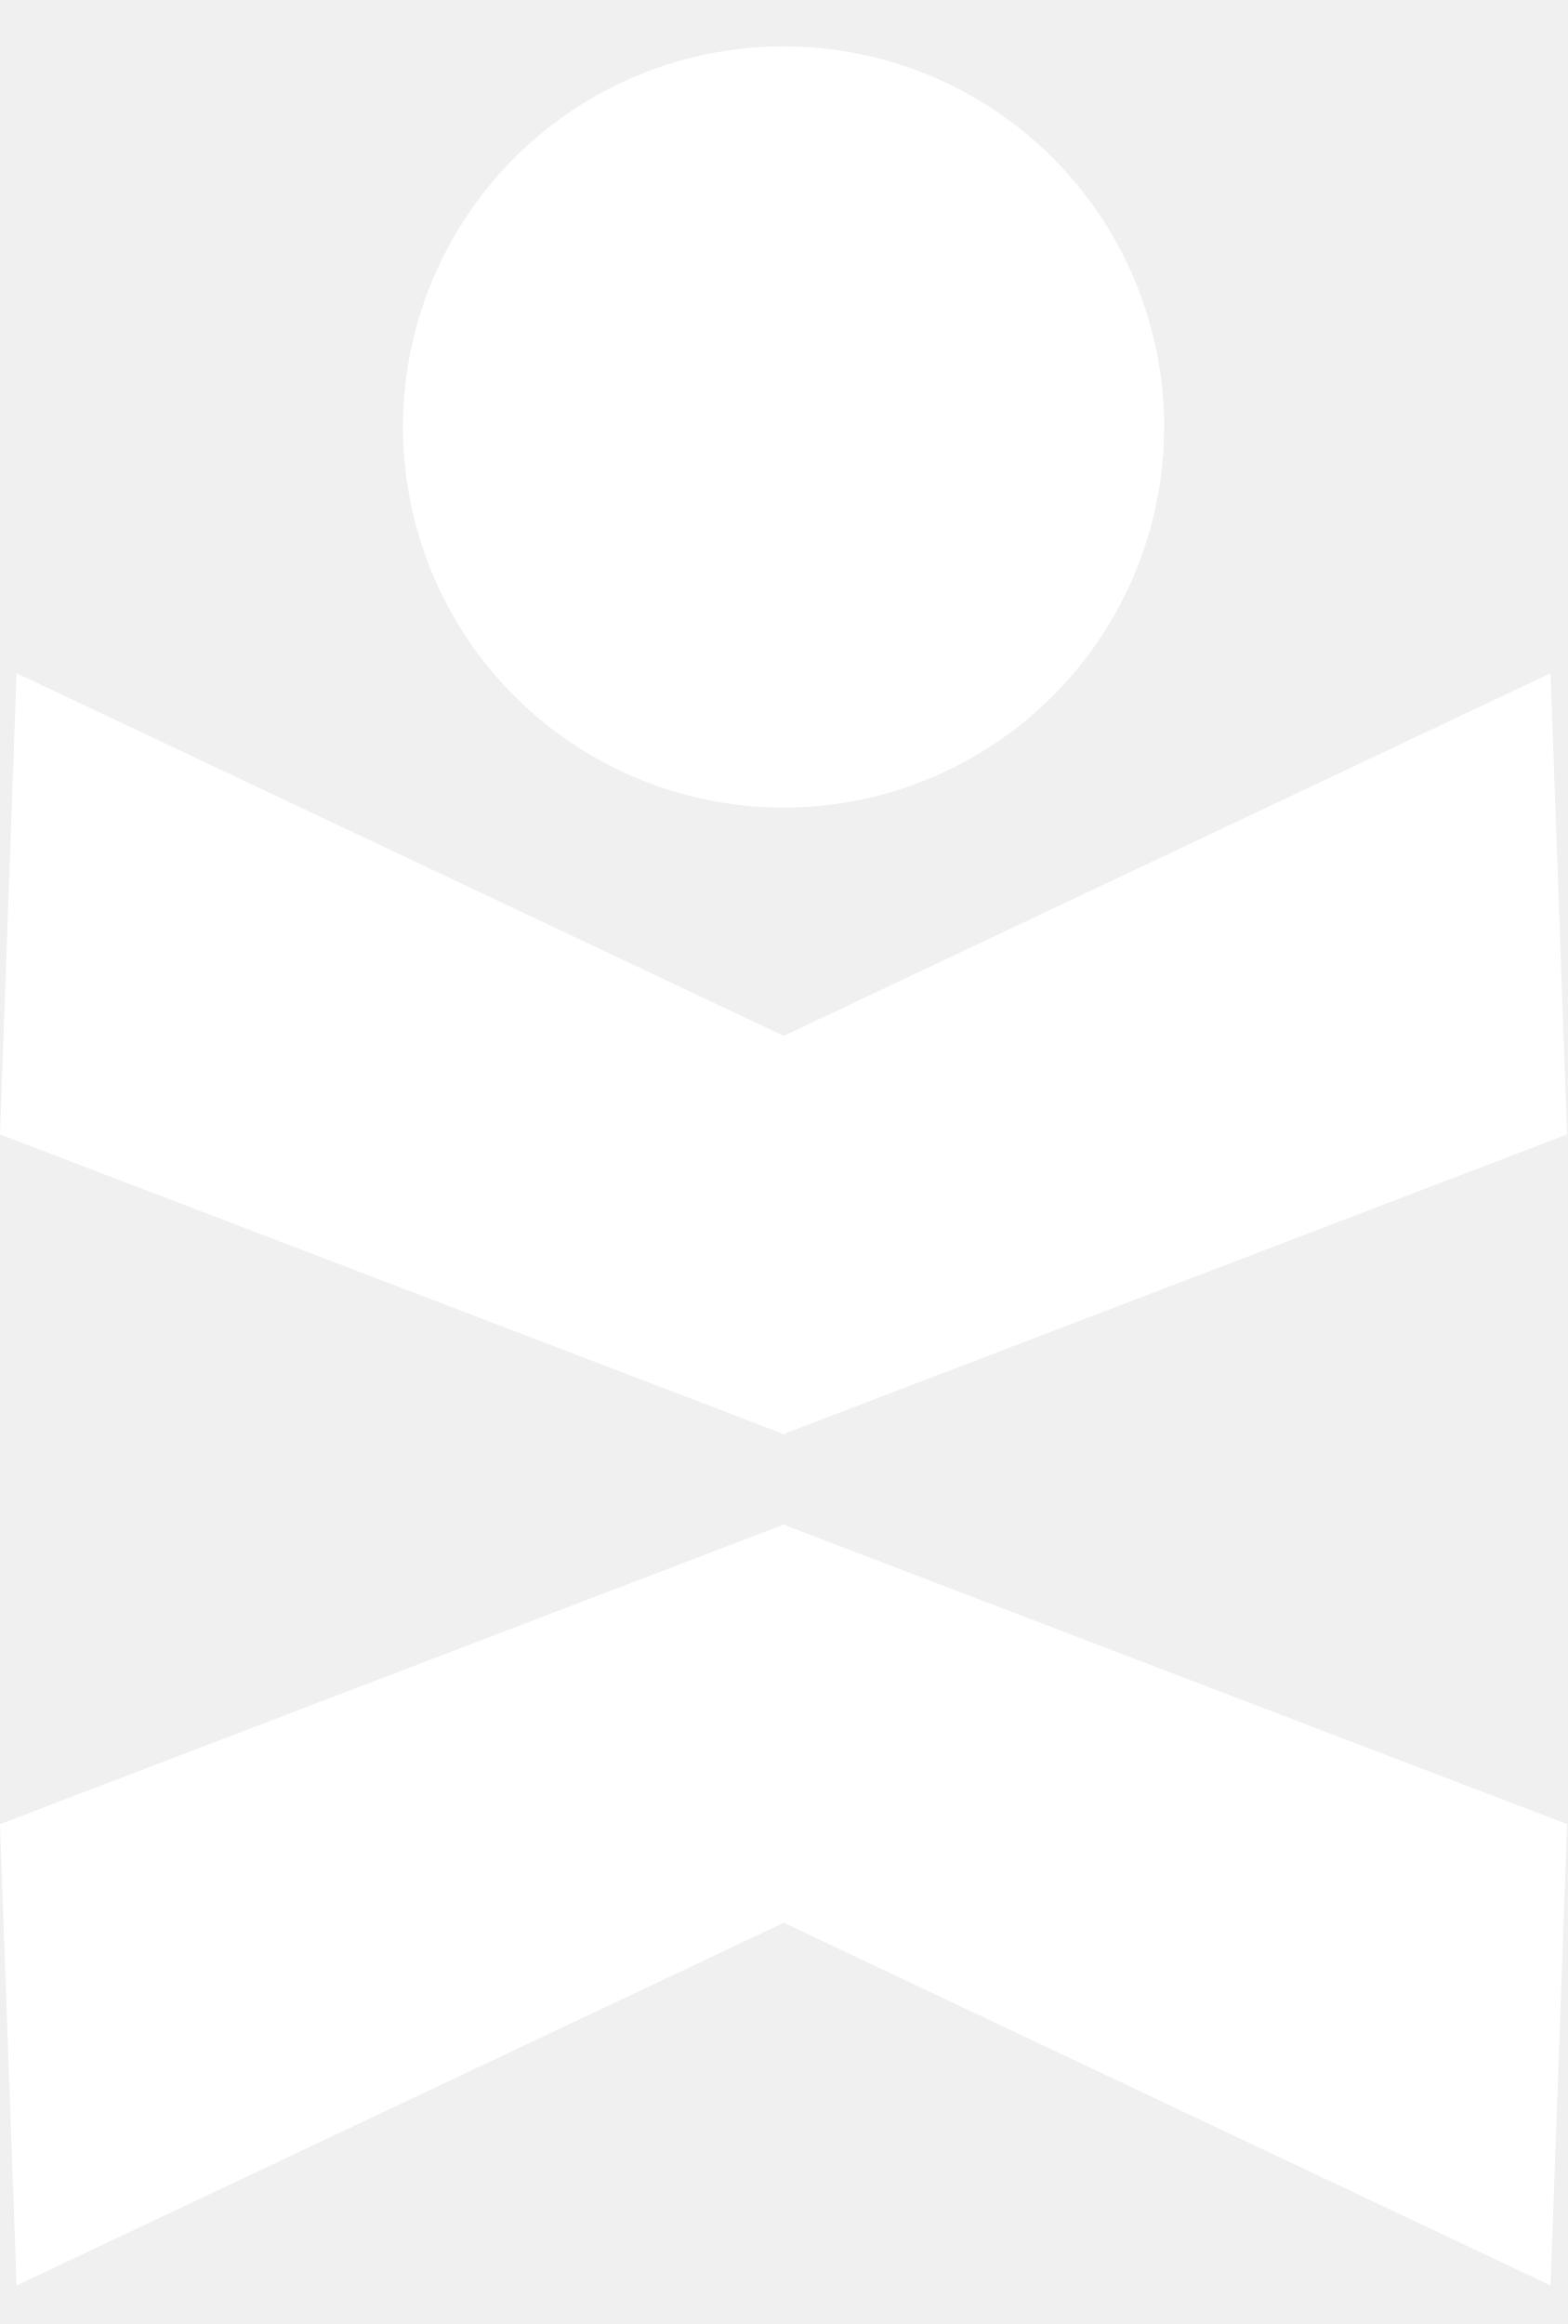
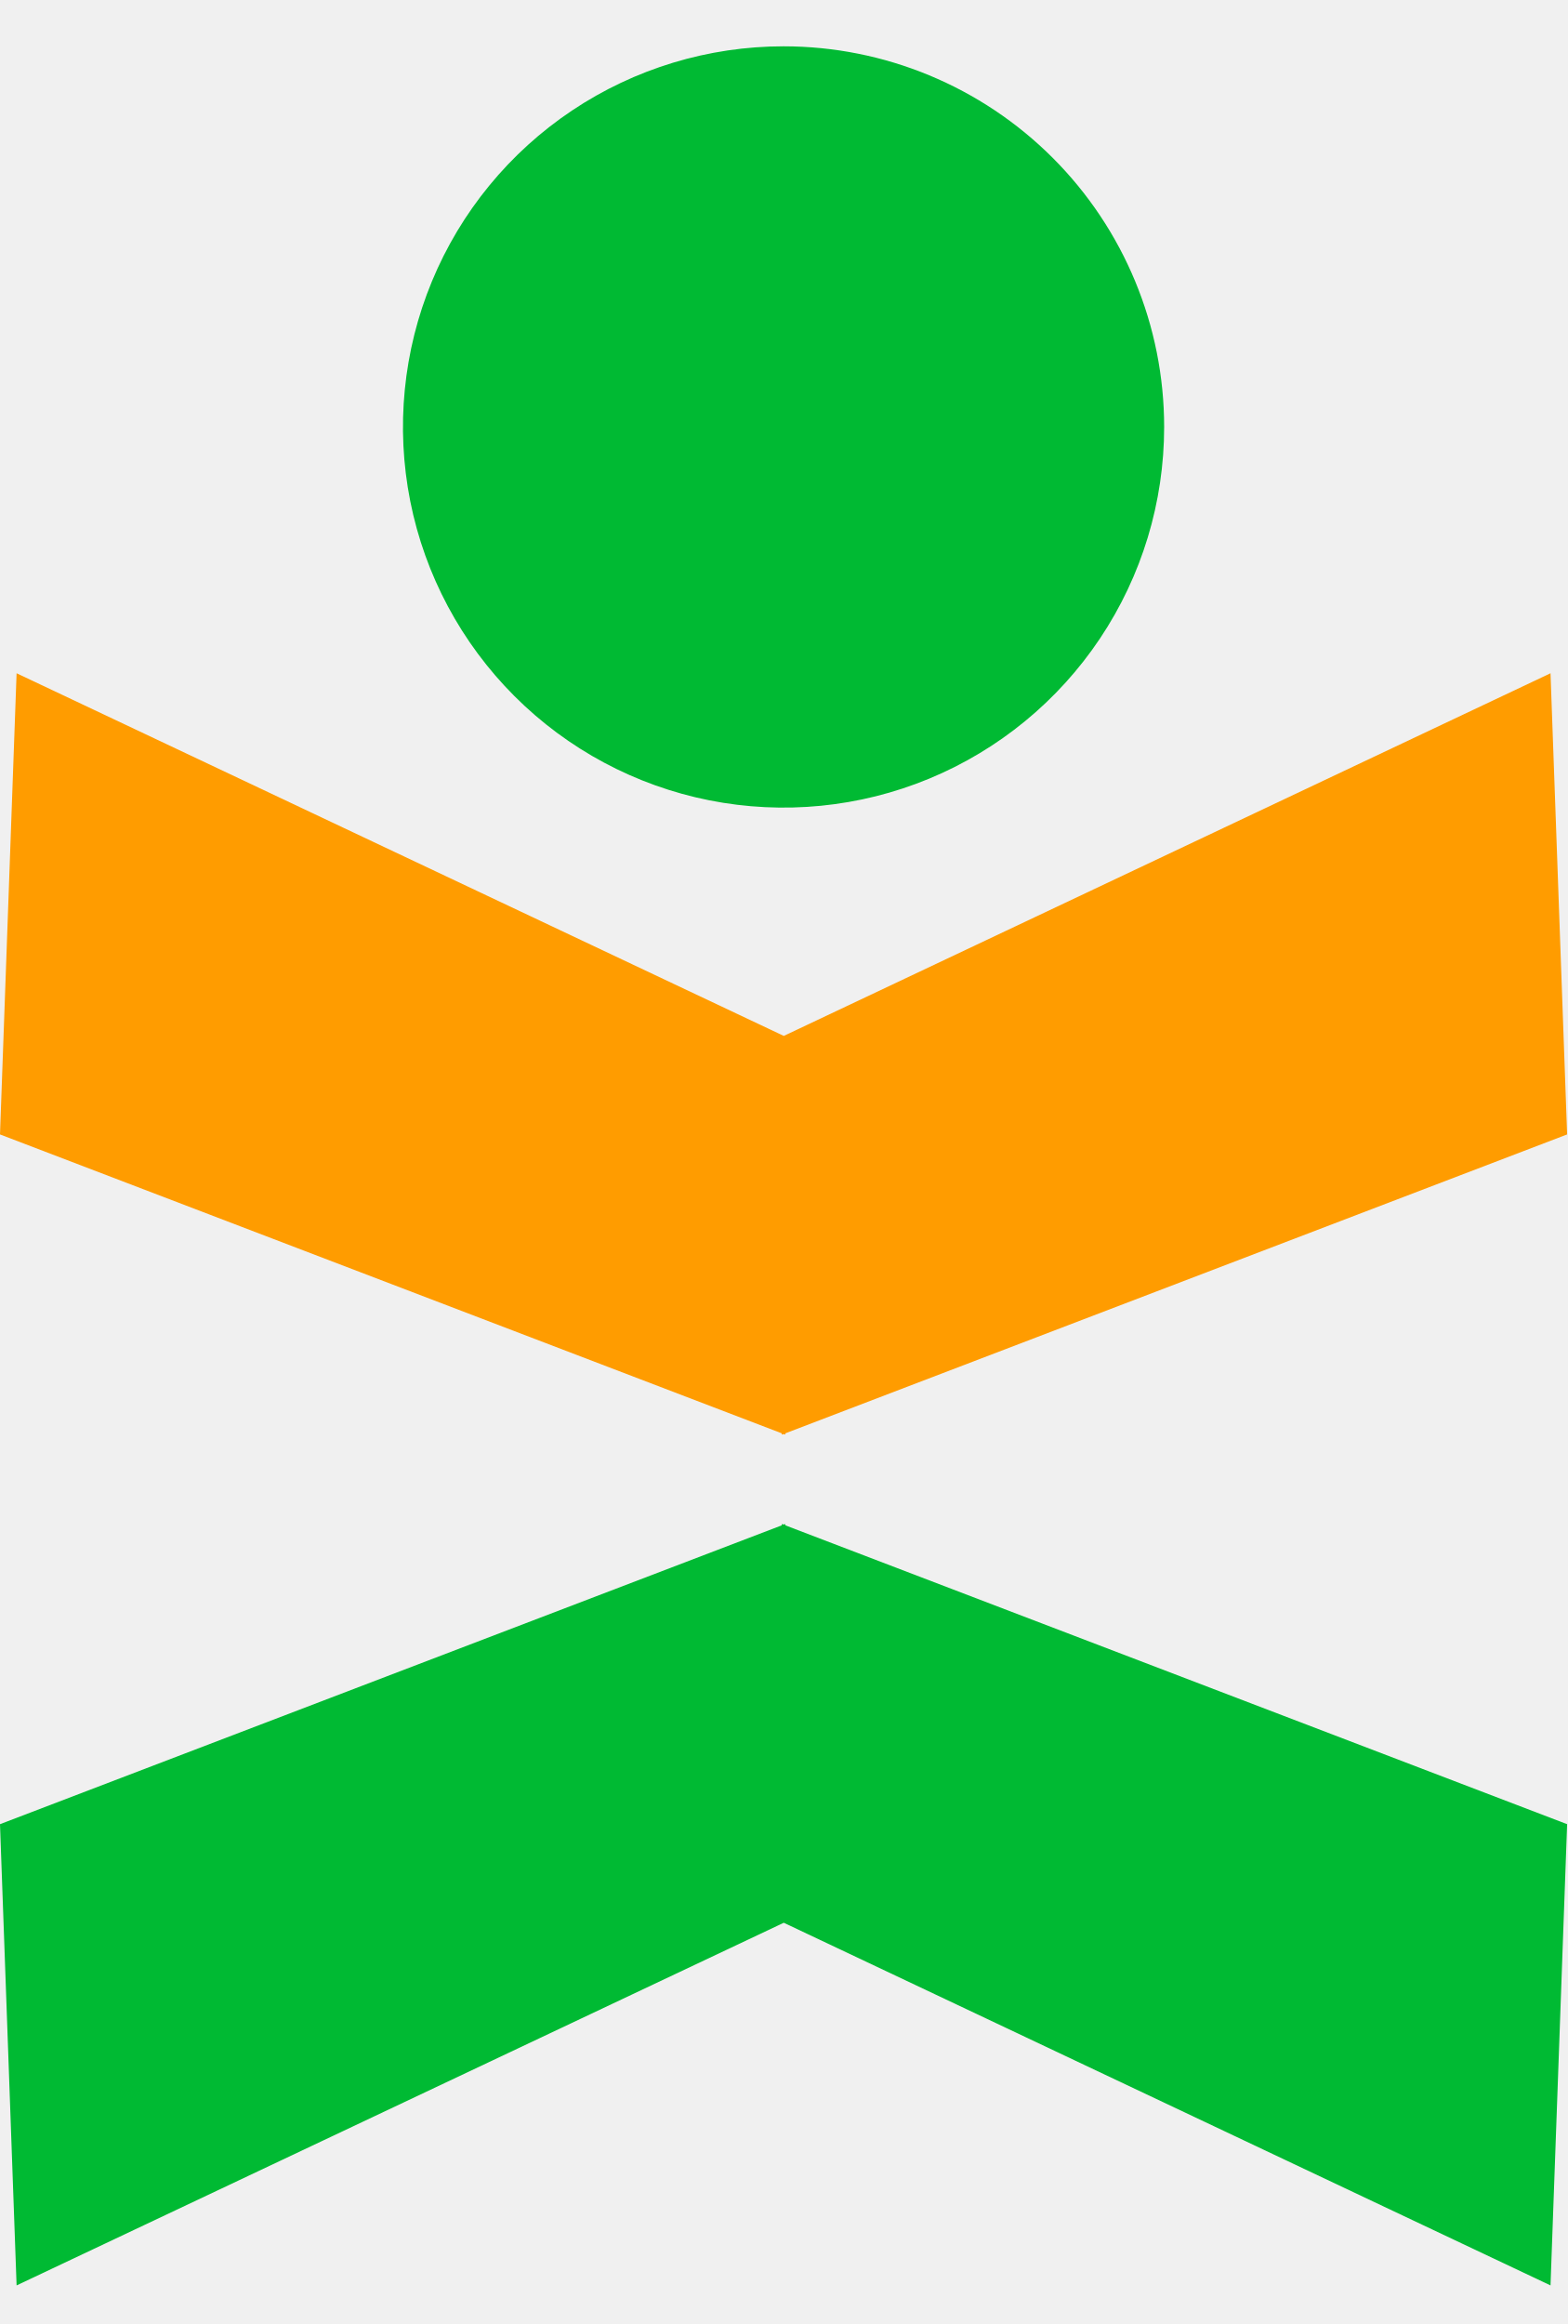
<svg xmlns="http://www.w3.org/2000/svg" width="29" height="43" viewBox="0 0 29 43" fill="none">
-   <path d="M21.543 7.9C21.543 9.293 21.13 10.655 20.356 11.813C19.582 12.971 18.482 13.874 17.195 14.407C15.908 14.94 14.492 15.079 13.126 14.808C11.76 14.536 10.505 13.865 9.52 12.88C8.535 11.895 7.864 10.64 7.592 9.274C7.321 7.908 7.46 6.492 7.993 5.205C8.526 3.918 9.429 2.818 10.587 2.044C11.745 1.27 13.107 0.857 14.5 0.857C16.368 0.857 18.159 1.599 19.48 2.92C20.801 4.241 21.543 6.032 21.543 7.9Z" fill="white" />
-   <path d="M14.504 19.167L0.307 12.457L0 20.99L14.466 26.52V26.543L14.504 26.535L14.534 26.543V26.52L29 20.99L28.693 12.457L14.504 19.167Z" fill="white" />
-   <path d="M14.504 28.207L14.466 28.2V28.223L0 33.752L0.307 42.286L14.504 35.576L28.693 42.286L29 33.752L14.534 28.223V28.2L14.504 28.207Z" fill="white" />
+   <path d="M21.543 7.9C21.543 9.293 21.13 10.655 20.356 11.813C19.582 12.971 18.482 13.874 17.195 14.407C15.908 14.94 14.492 15.079 13.126 14.808C11.76 14.536 10.505 13.865 9.52 12.88C8.535 11.895 7.864 10.64 7.592 9.274C7.321 7.908 7.46 6.492 7.993 5.205C8.526 3.918 9.429 2.818 10.587 2.044C11.745 1.27 13.107 0.857 14.5 0.857C16.368 0.857 18.159 1.599 19.48 2.92C20.801 4.241 21.543 6.032 21.543 7.9Z" fill="#00ba33" />
+   <path d="M14.504 19.167L0.307 12.457L0 20.99L14.466 26.52V26.543L14.504 26.535L14.534 26.543V26.52L29 20.99L28.693 12.457L14.504 19.167Z" fill="#FF9C00" />
+   <path d="M14.504 28.207L14.466 28.2V28.223L0 33.752L0.307 42.286L14.504 35.576L28.693 42.286L29 33.752L14.534 28.223V28.2L14.504 28.207Z" fill="#00ba33" />
</svg>
